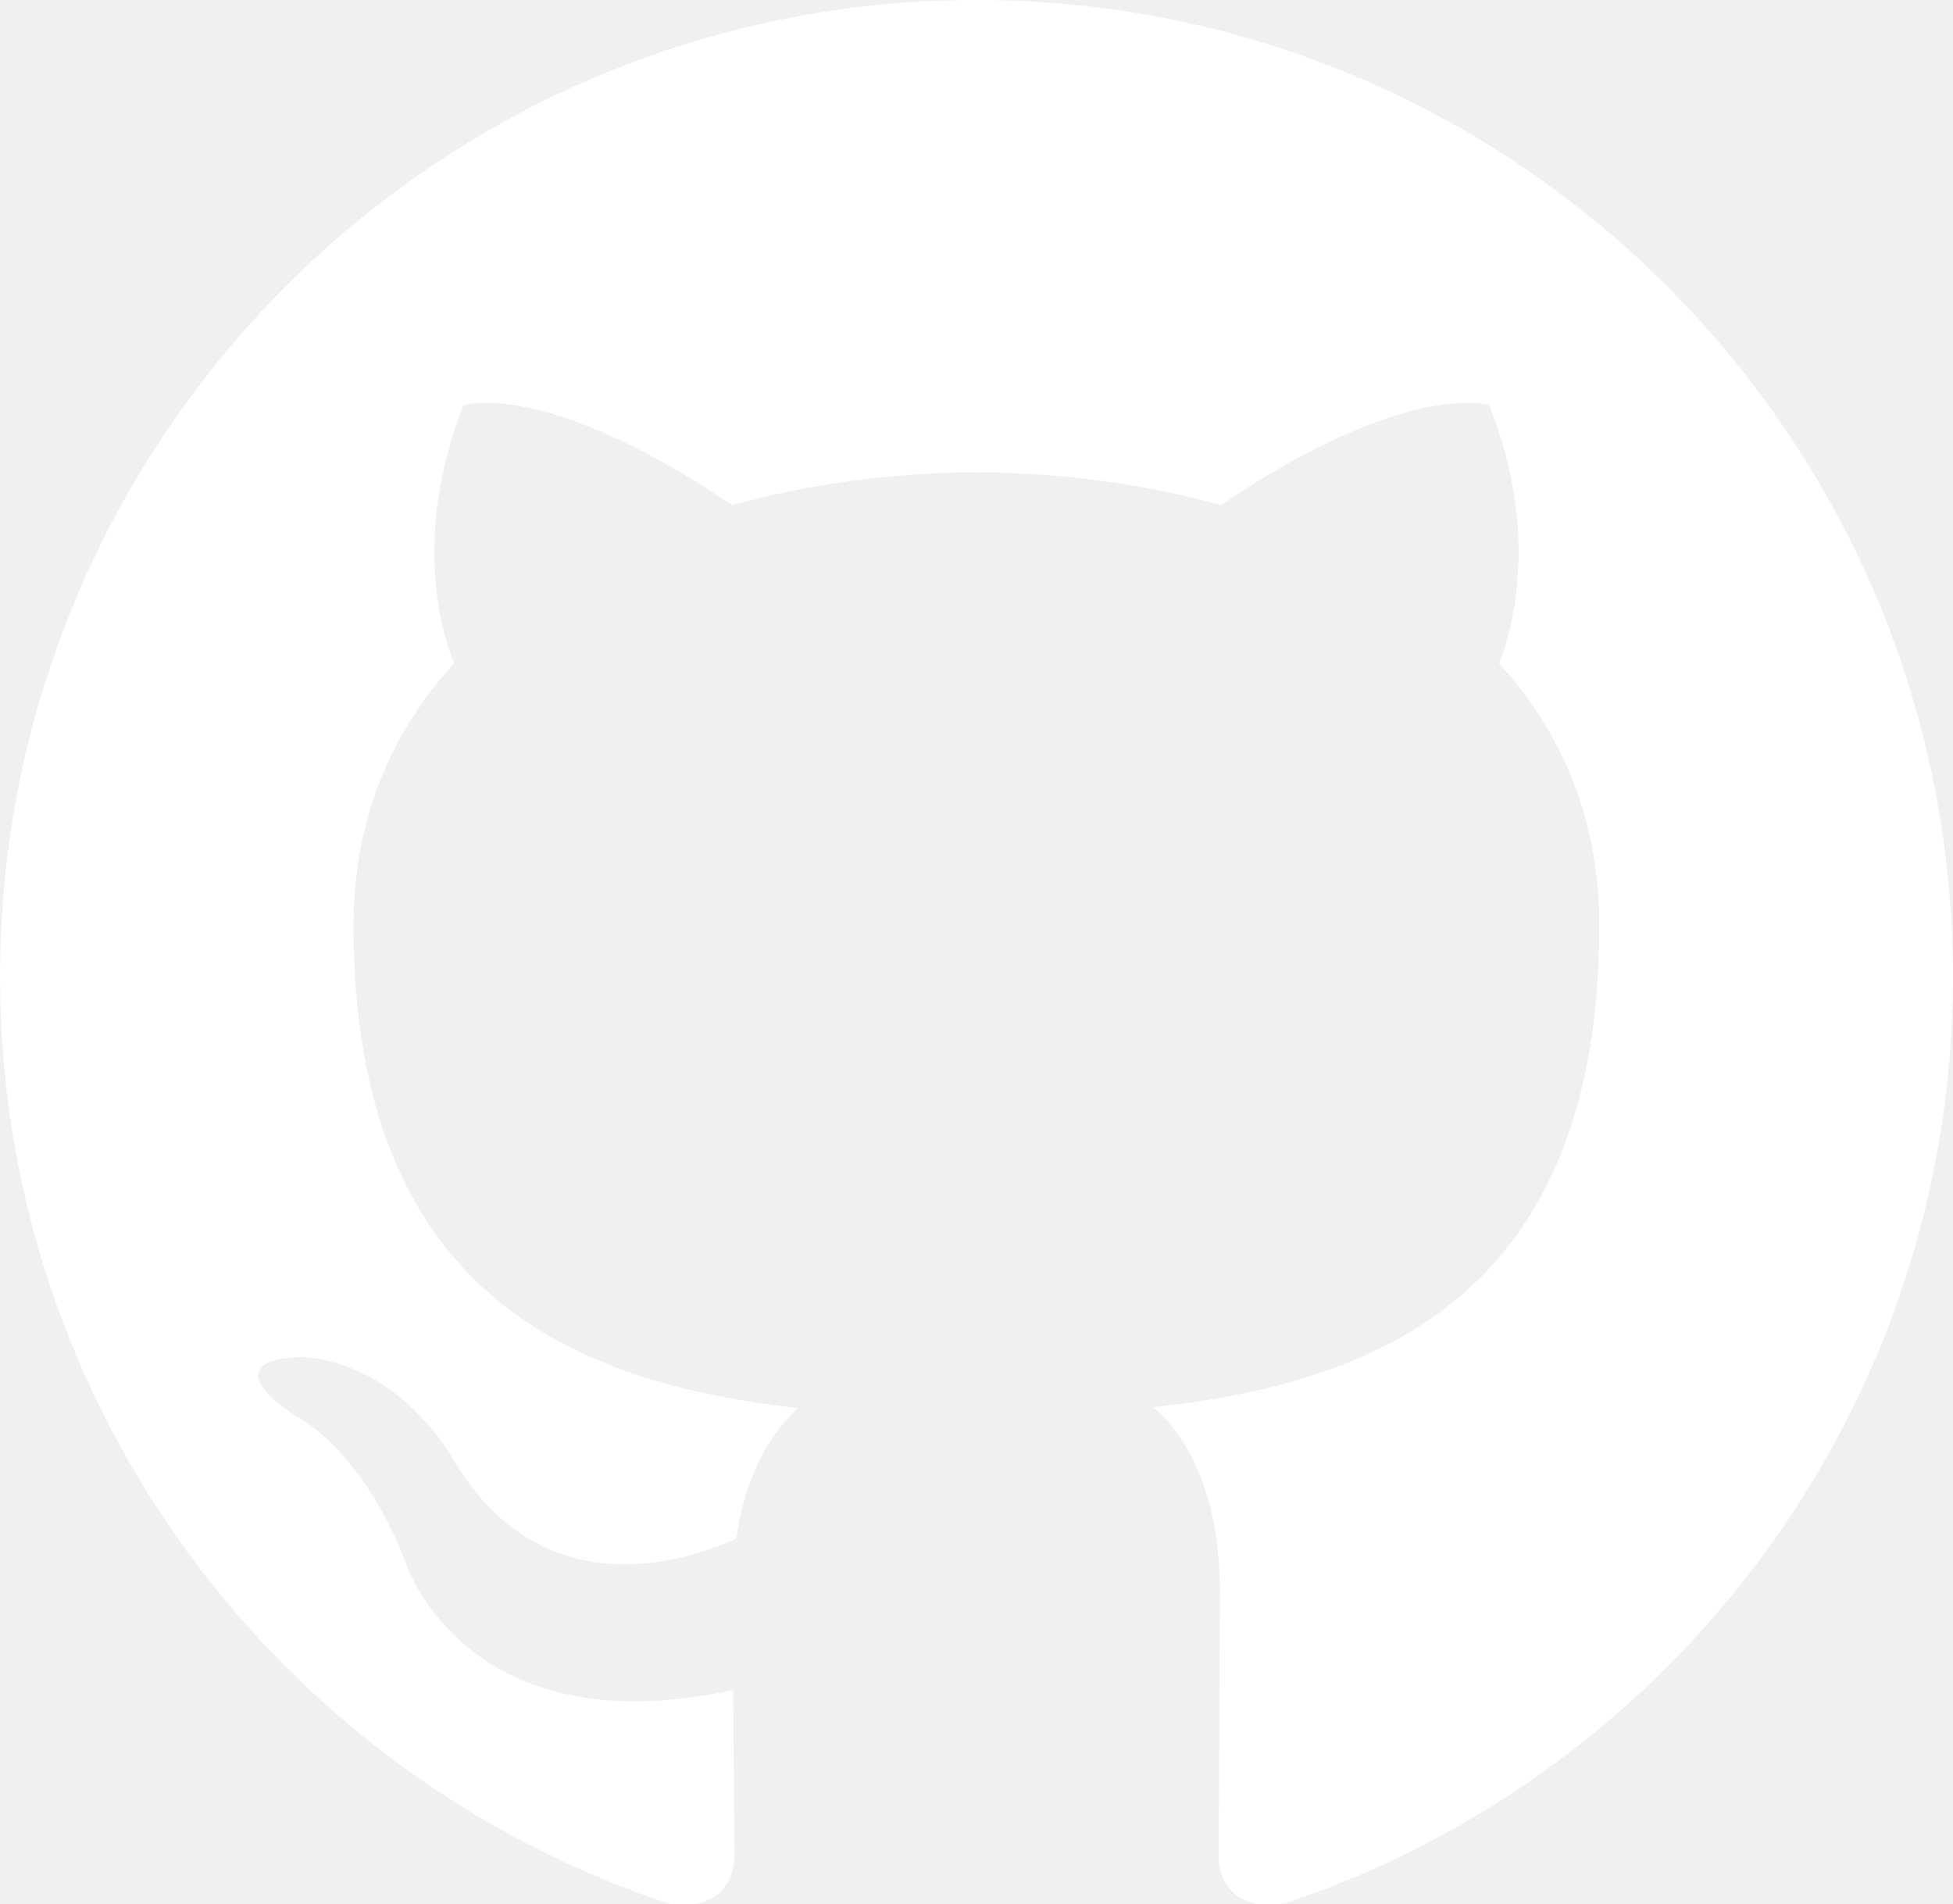
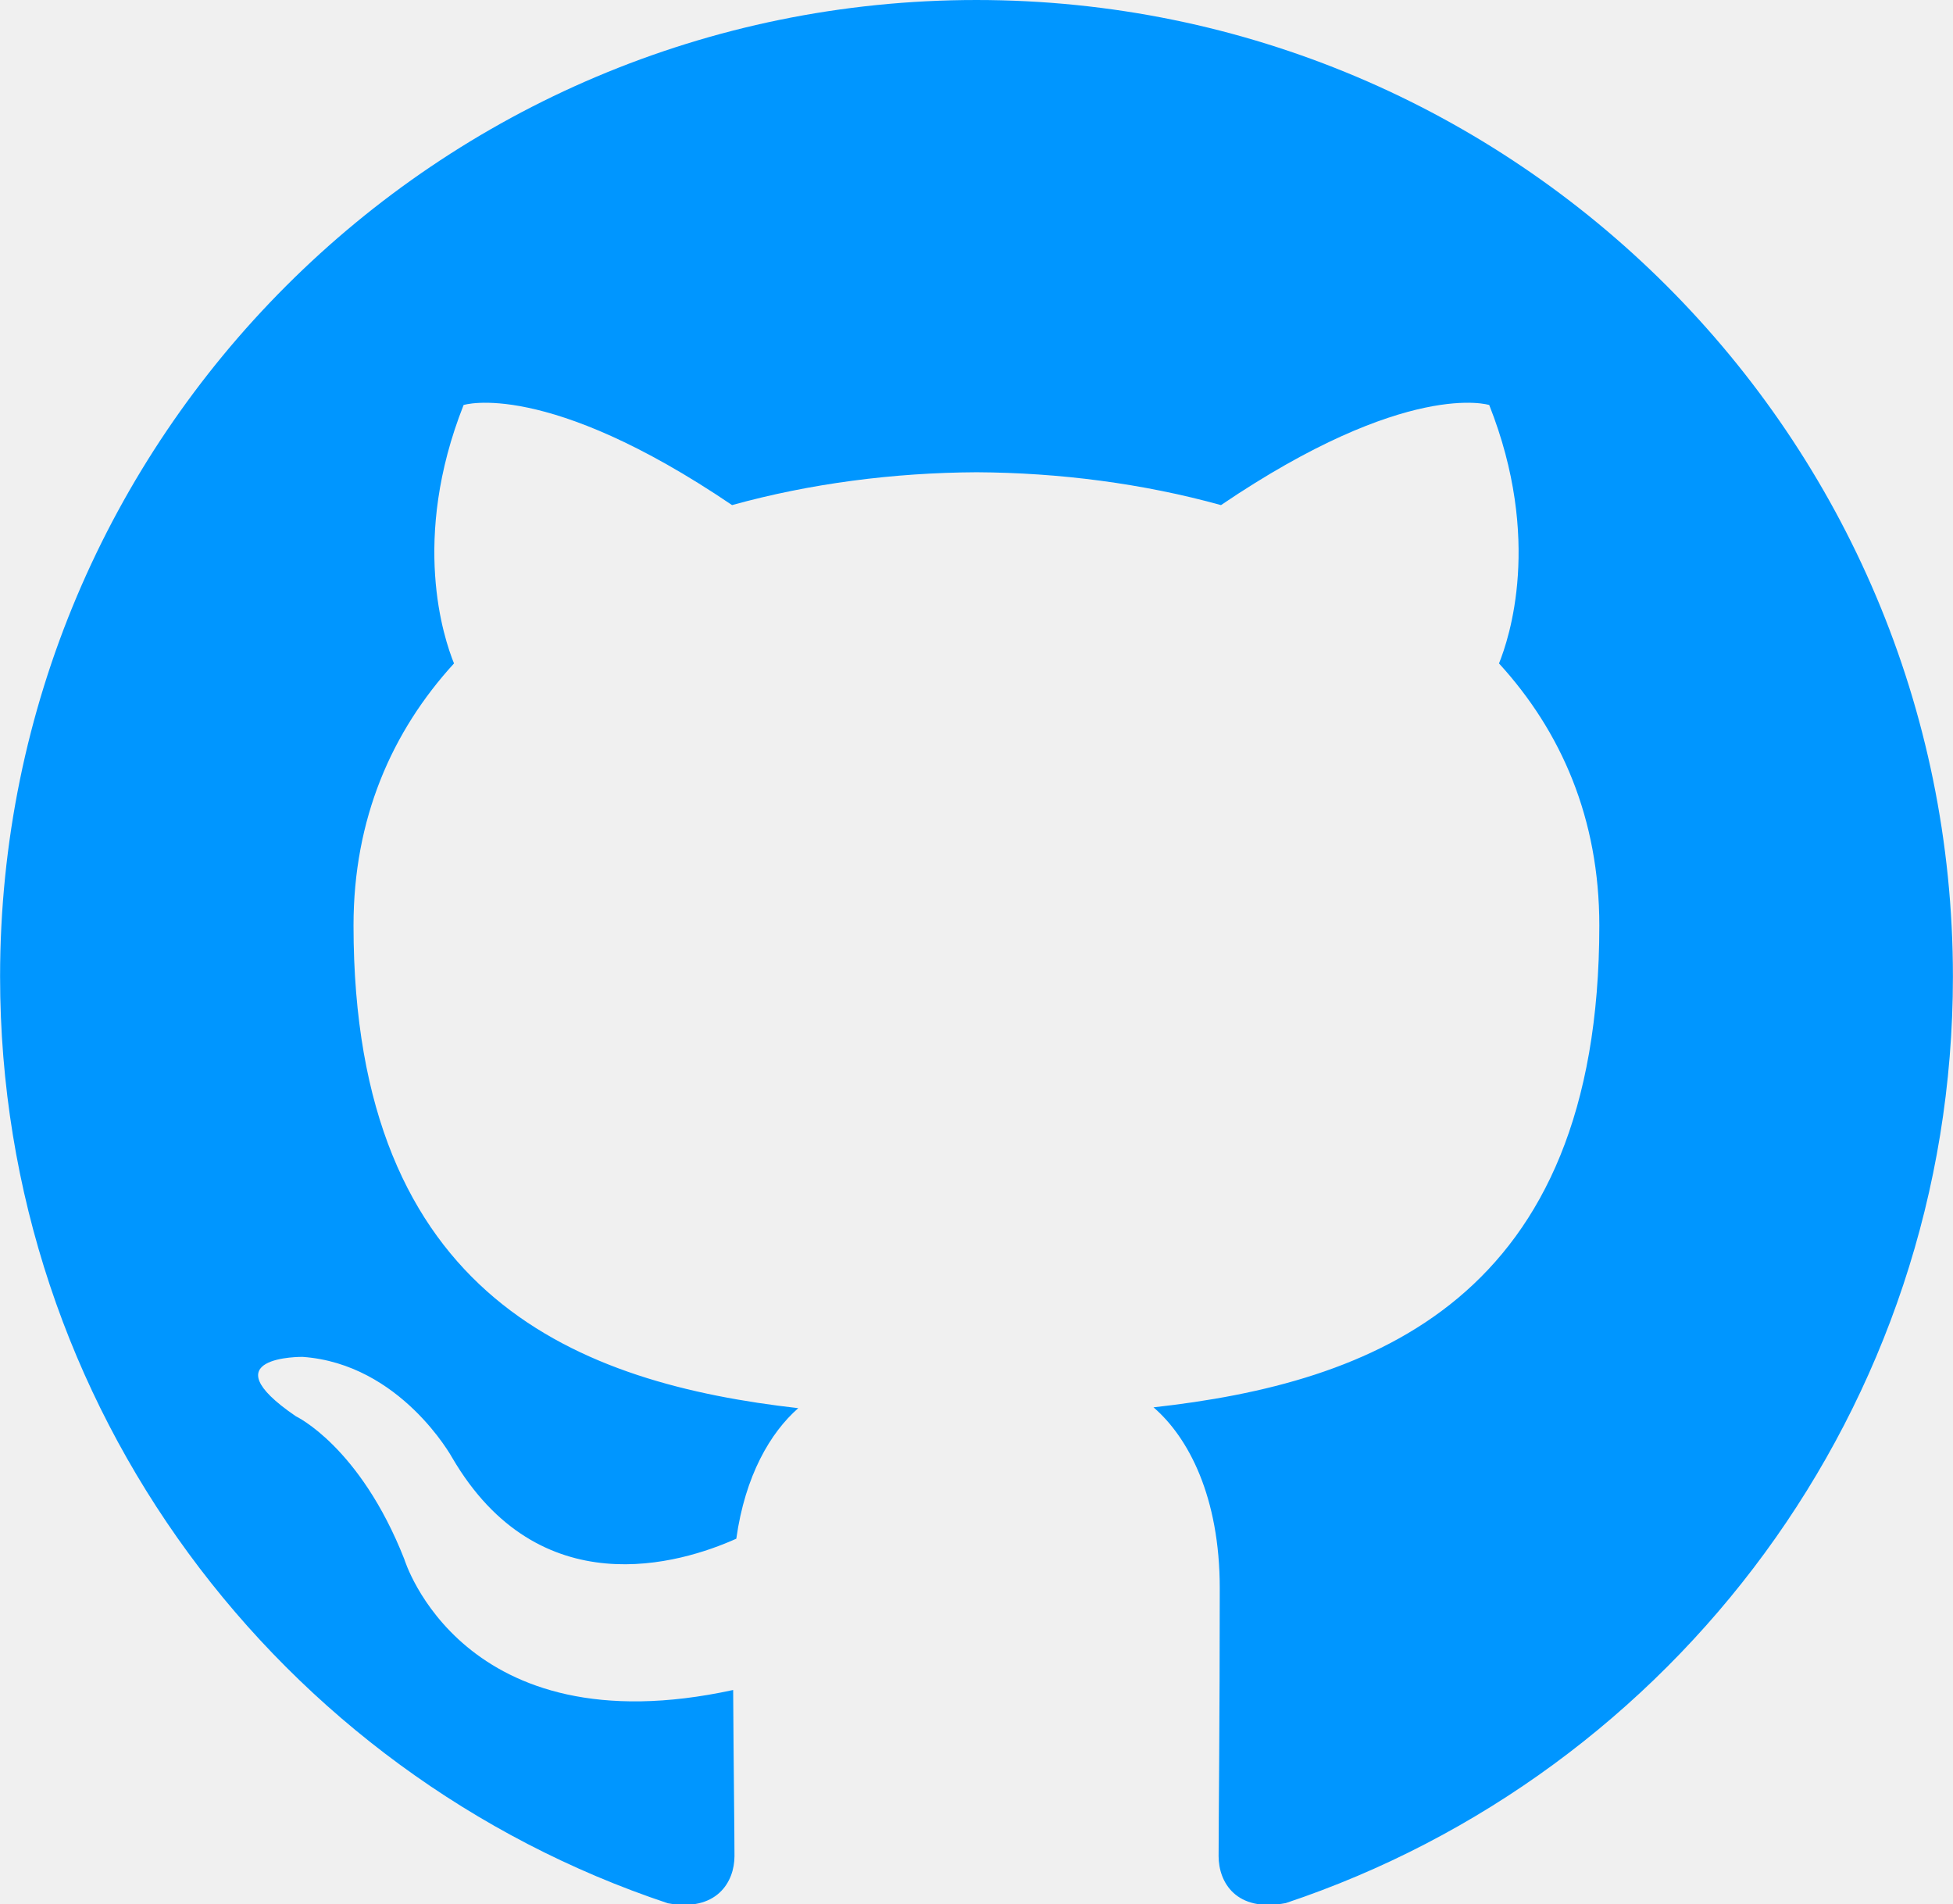
<svg xmlns="http://www.w3.org/2000/svg" version="1.1" baseProfile="full" width="23.61" height="23.008" viewBox="0 0 23.61 23.01" enable-background="new 0 0 23.61 23.01" xml:space="preserve">
-   <path fill="#FFFFFF" fill-opacity="1" fill-rule="evenodd" stroke-width="0.2" stroke-linejoin="round" d="M 11.804,2.28882e-005C 5.285,2.28882e-005 0,5.285 0,11.806C 0,17.021 3.382,21.446 8.073,23.008C 8.664,23.116 8.879,22.751 8.879,22.438C 8.879,22.158 8.869,21.415 8.863,20.43C 5.58,21.144 4.887,18.848 4.887,18.848C 4.35,17.485 3.576,17.121 3.576,17.121C 2.504,16.389 3.657,16.403 3.657,16.403C 4.842,16.487 5.465,17.62 5.465,17.62C 6.518,19.424 8.228,18.903 8.901,18.601C 9.008,17.838 9.313,17.318 9.65,17.023C 7.029,16.725 4.273,15.712 4.273,11.188C 4.273,9.9 4.733,8.846 5.488,8.02C 5.367,7.722 4.961,6.522 5.604,4.896C 5.604,4.896 6.595,4.579 8.85,6.106C 9.792,5.845 10.802,5.714 11.806,5.709C 12.808,5.714 13.818,5.845 14.761,6.106C 17.015,4.579 18.004,4.896 18.004,4.896C 18.648,6.522 18.243,7.722 18.122,8.02C 18.878,8.846 19.335,9.9 19.335,11.188C 19.335,15.723 16.575,16.721 13.945,17.013C 14.369,17.378 14.746,18.098 14.746,19.2C 14.746,20.778 14.732,22.051 14.732,22.438C 14.732,22.754 14.944,23.121 15.544,23.006C 20.231,21.441 23.61,17.02 23.61,11.806C 23.61,5.285 18.324,2.28882e-005 11.804,2.28882e-005 Z " />
+   <path fill="#0096FF" fill-opacity="1" fill-rule="evenodd" stroke-width="0.2" stroke-linejoin="round" d="M 11.804,2.28882e-005C 5.285,2.28882e-005 0,5.285 0,11.806C 0,17.021 3.382,21.446 8.073,23.008C 8.664,23.116 8.879,22.751 8.879,22.438C 8.879,22.158 8.869,21.415 8.863,20.43C 5.58,21.144 4.887,18.848 4.887,18.848C 4.35,17.485 3.576,17.121 3.576,17.121C 2.504,16.389 3.657,16.403 3.657,16.403C 4.842,16.487 5.465,17.62 5.465,17.62C 6.518,19.424 8.228,18.903 8.901,18.601C 9.008,17.838 9.313,17.318 9.65,17.023C 7.029,16.725 4.273,15.712 4.273,11.188C 4.273,9.9 4.733,8.846 5.488,8.02C 5.367,7.722 4.961,6.522 5.604,4.896C 5.604,4.896 6.595,4.579 8.85,6.106C 9.792,5.845 10.802,5.714 11.806,5.709C 12.808,5.714 13.818,5.845 14.761,6.106C 17.015,4.579 18.004,4.896 18.004,4.896C 18.648,6.522 18.243,7.722 18.122,8.02C 18.878,8.846 19.335,9.9 19.335,11.188C 19.335,15.723 16.575,16.721 13.945,17.013C 14.369,17.378 14.746,18.098 14.746,19.2C 14.746,20.778 14.732,22.051 14.732,22.438C 14.732,22.754 14.944,23.121 15.544,23.006C 20.231,21.441 23.61,17.02 23.61,11.806C 23.61,5.285 18.324,2.28882e-005 11.804,2.28882e-005 Z " />
</svg>
